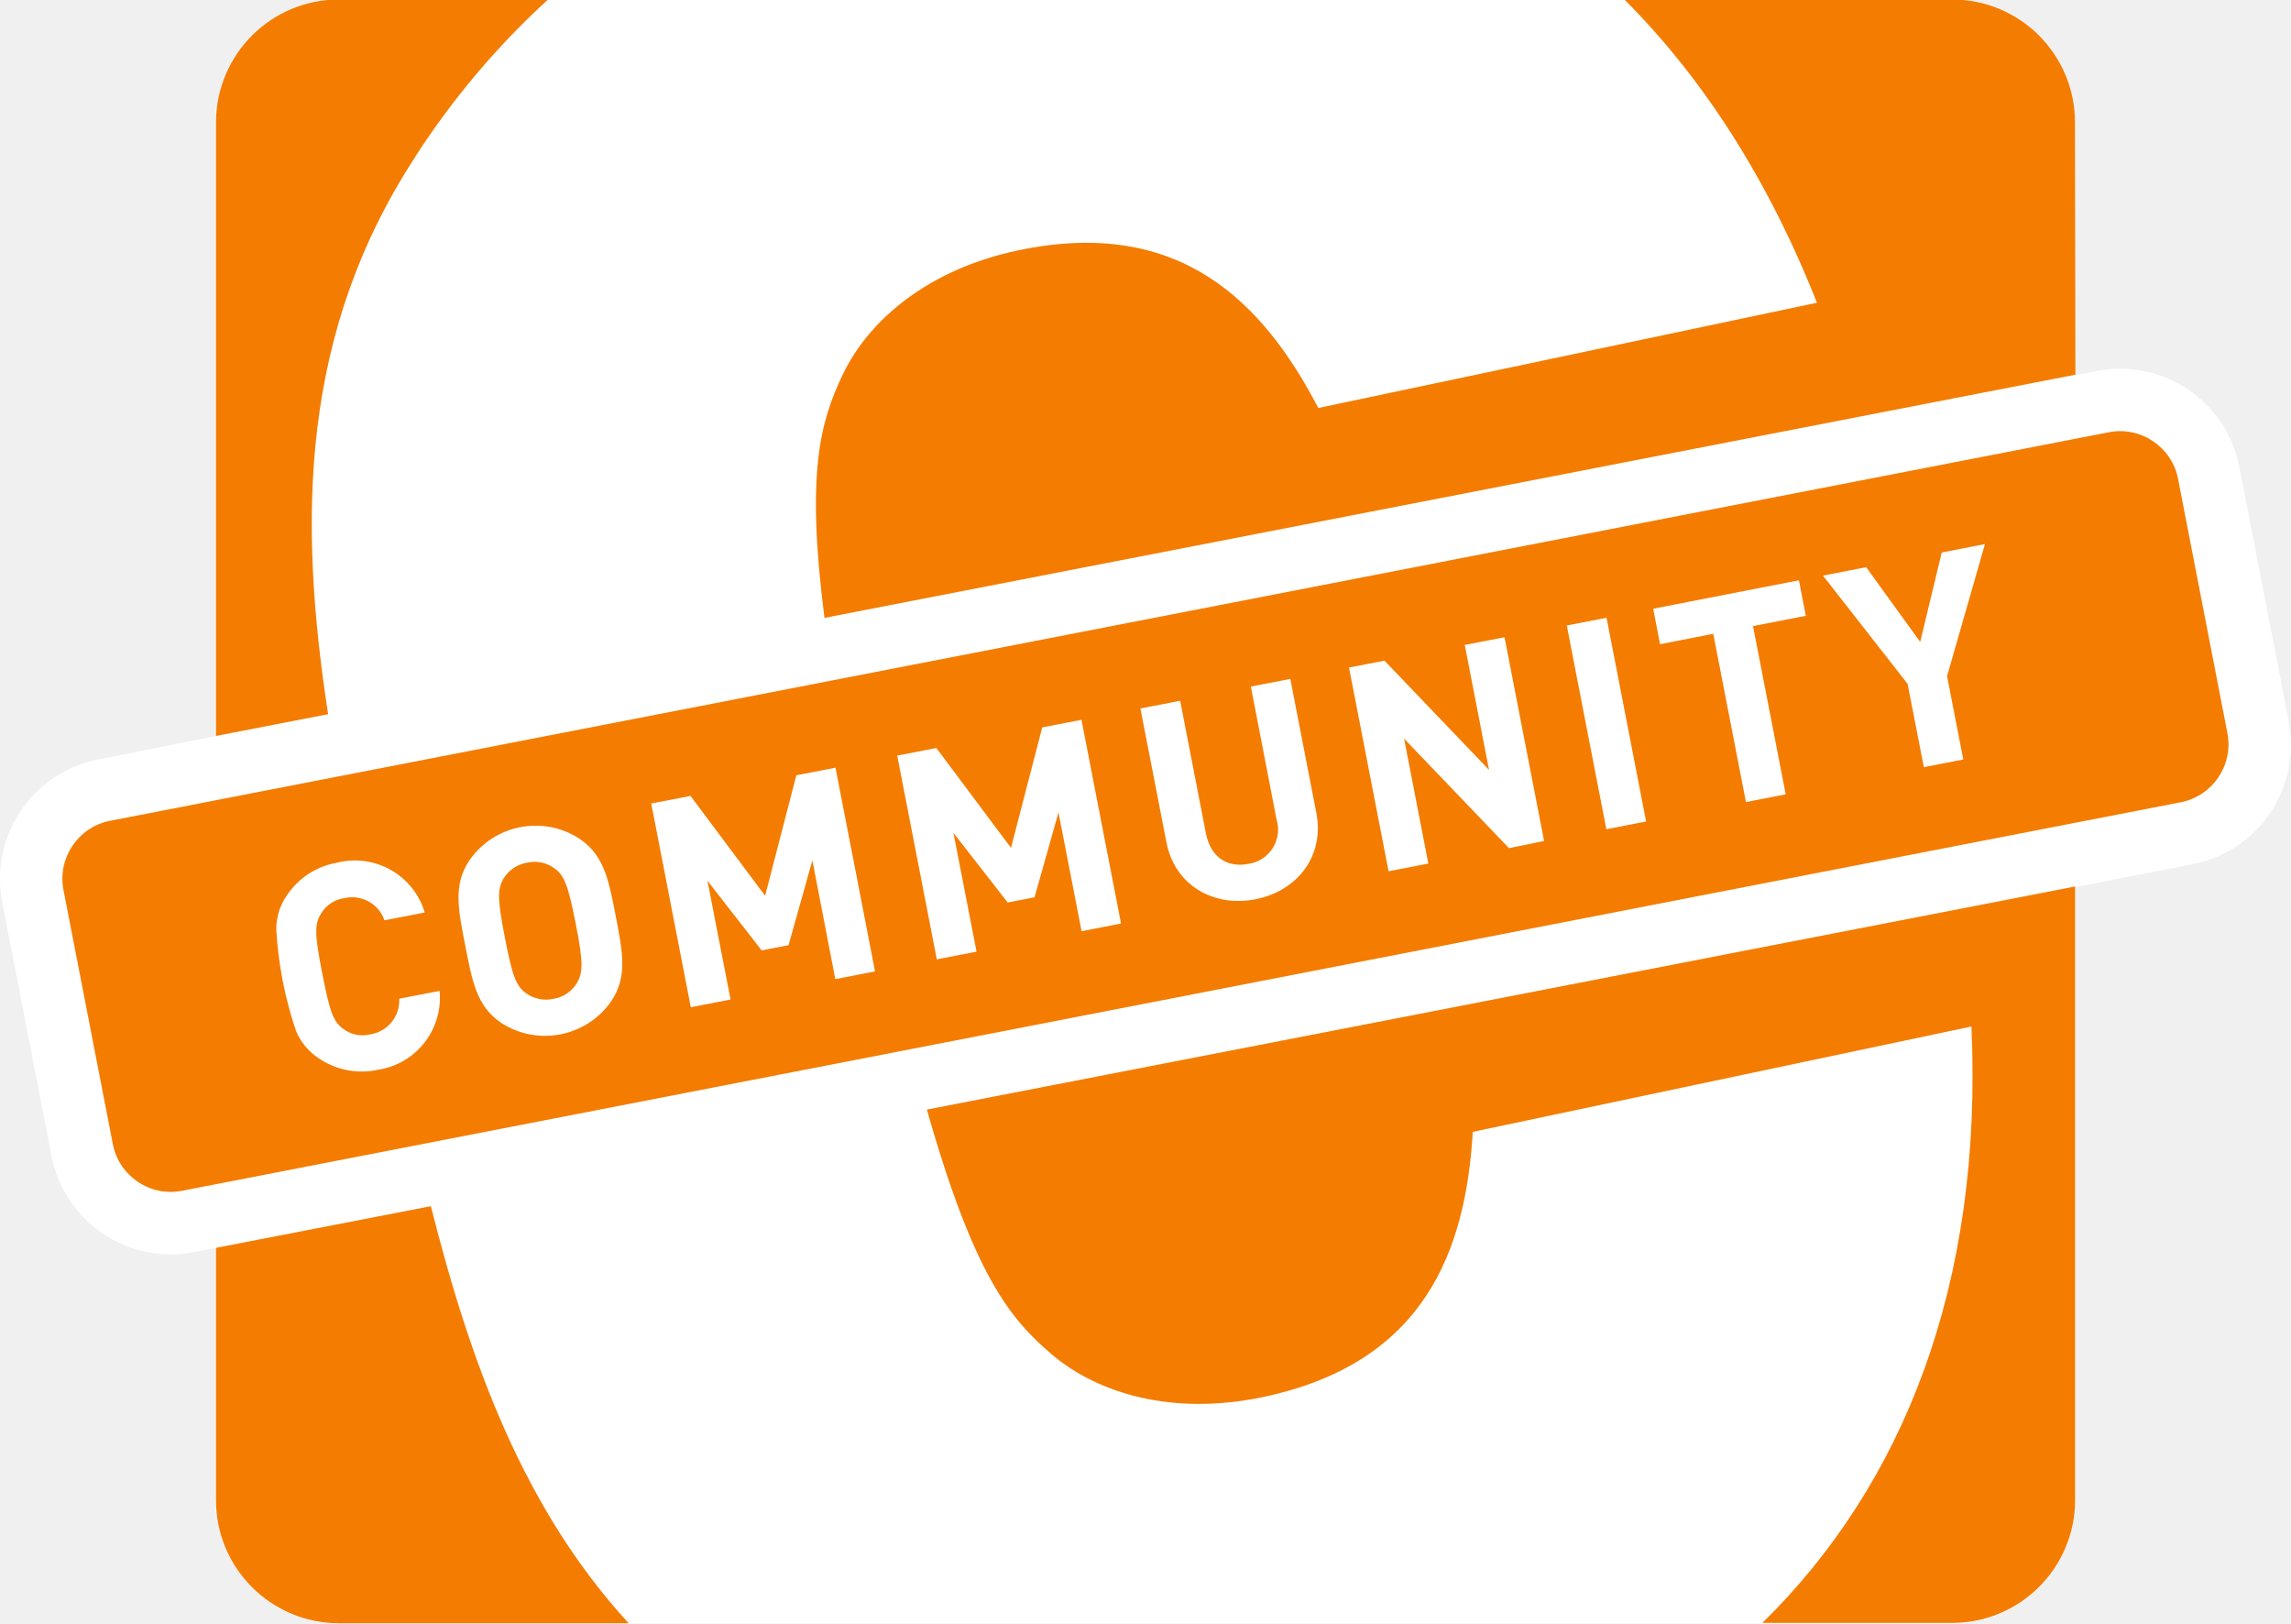
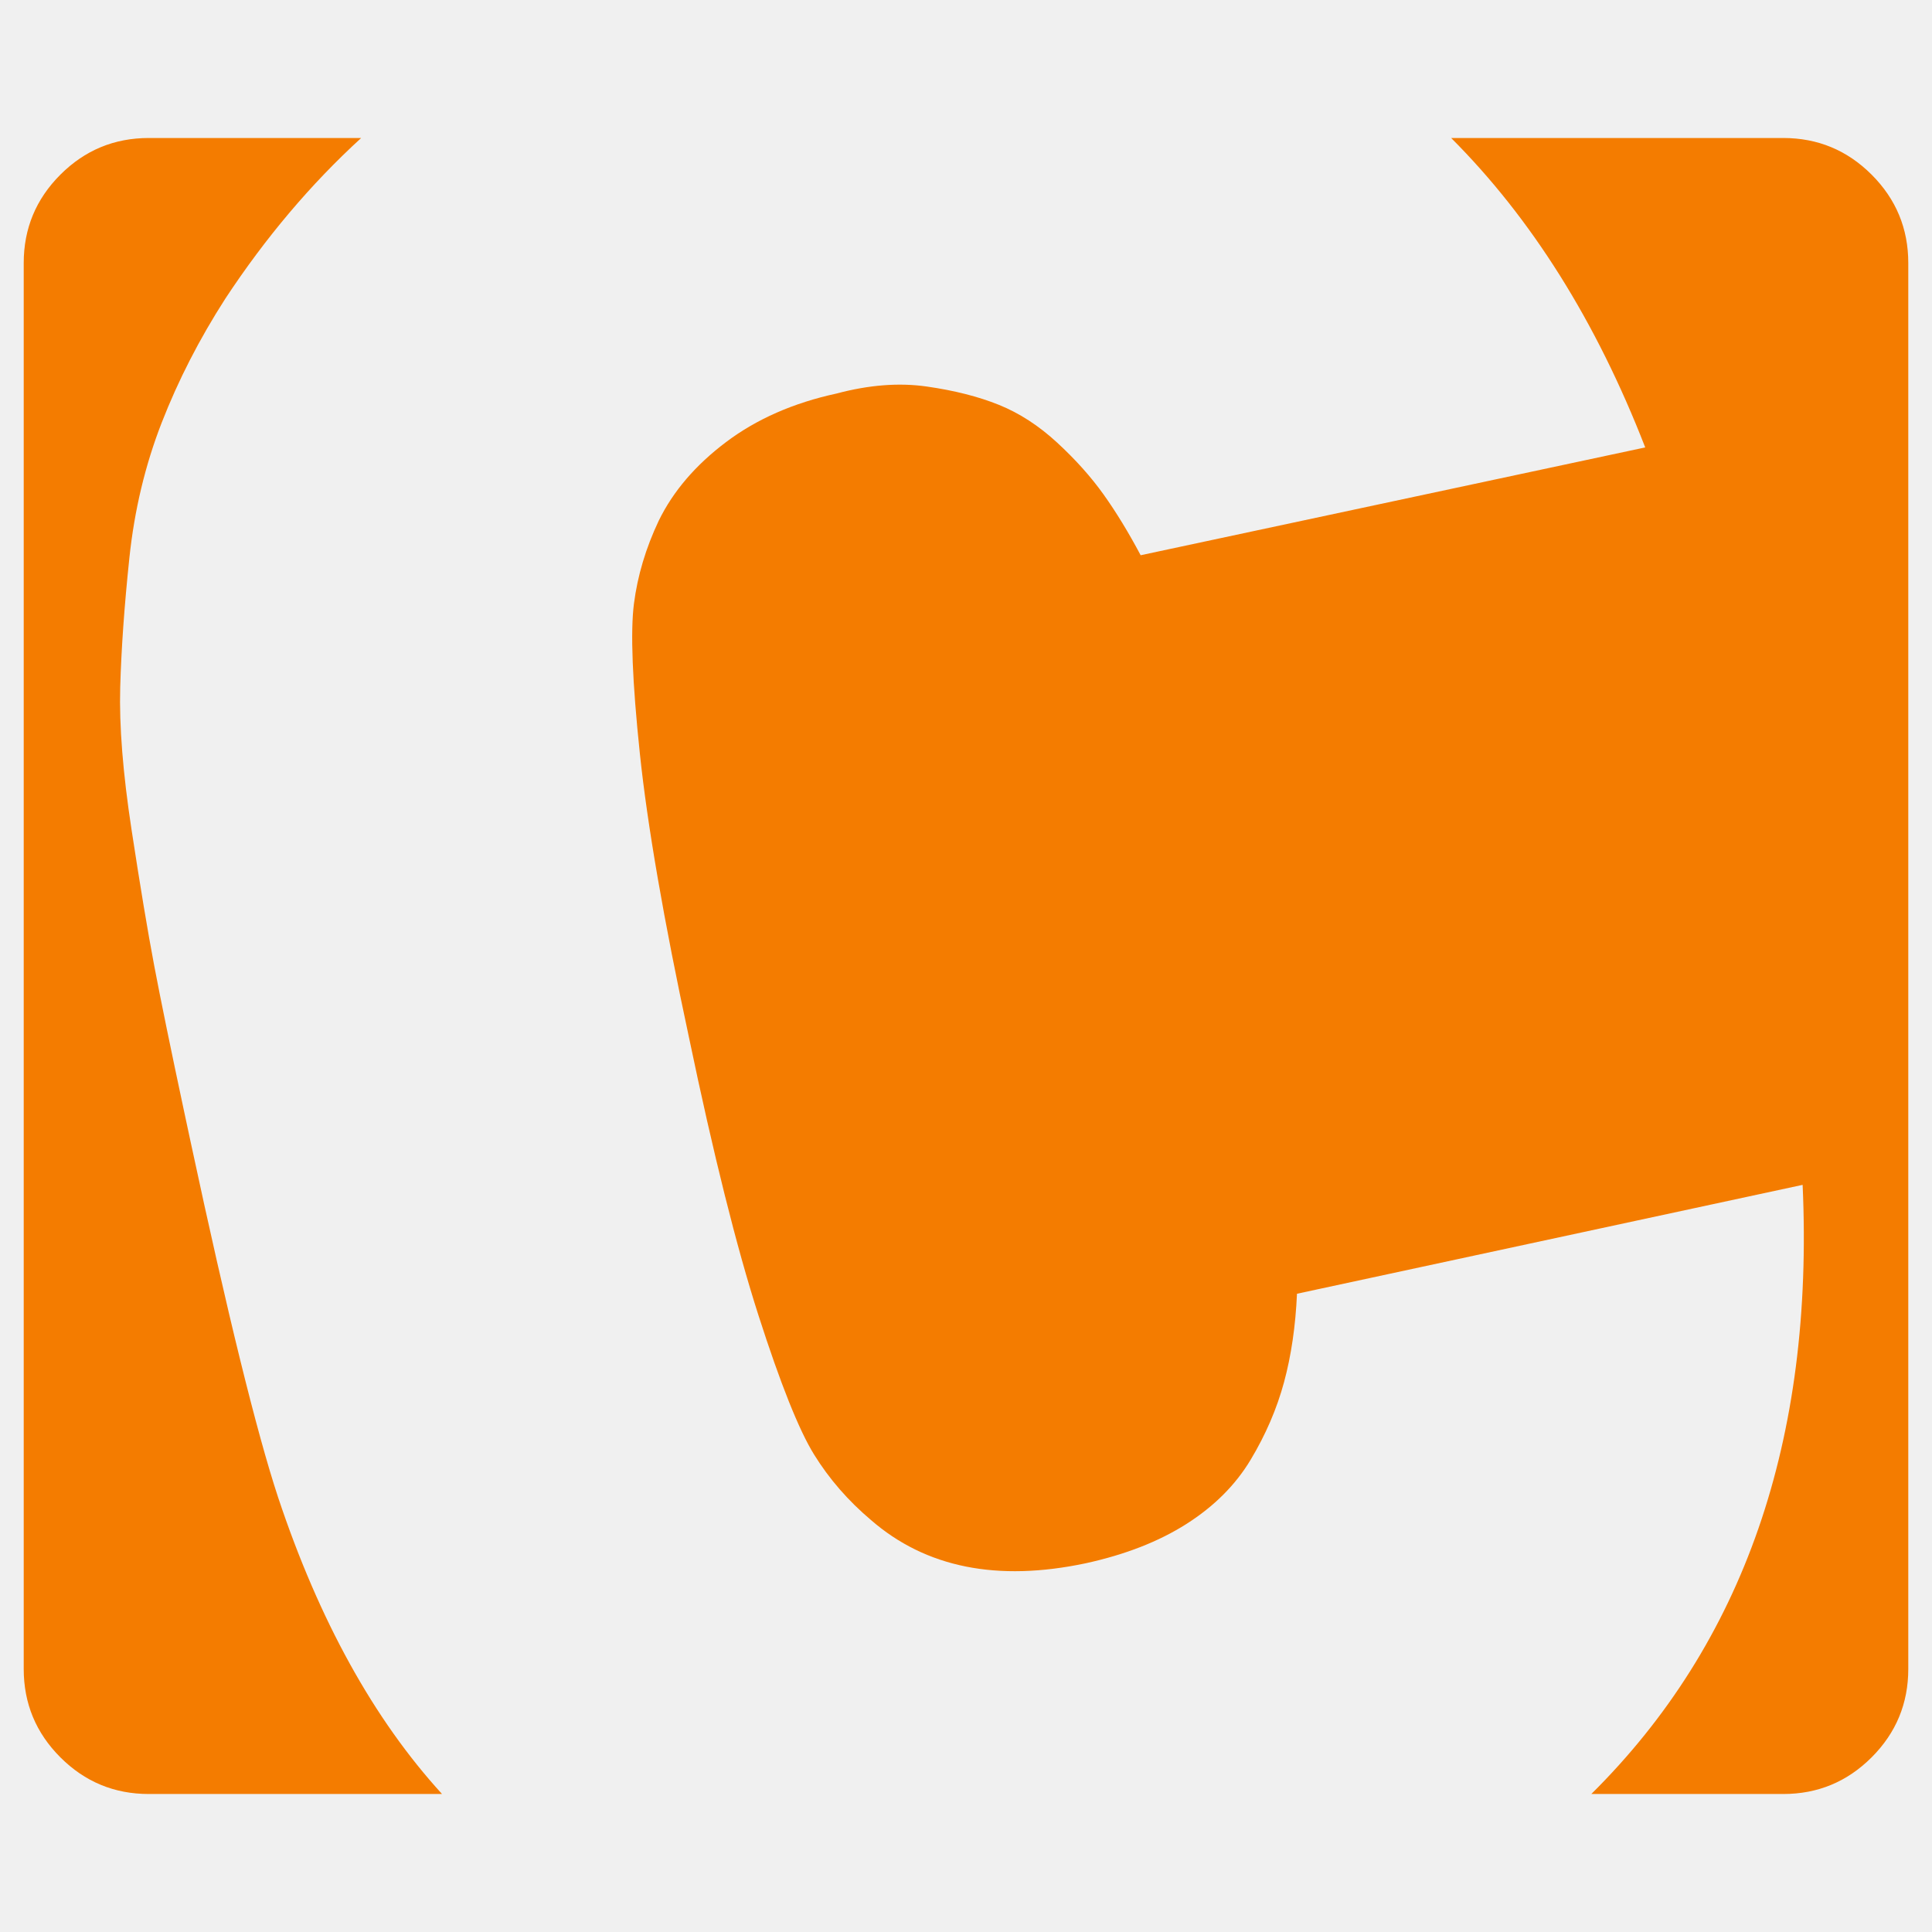
- <svg xmlns="http://www.w3.org/2000/svg" width="220.08" height="155.91" viewBox="0 0 220.08 155.91">
-   <path d="M219.86 69.27l-4.74-24.41a11.66 11.66 0 0 0-13.68-9.23l-2.11.41v-24.3A11.81 11.81 0 0 0 187.51-.05H32.57a11.81 11.81 0 0 0-11.82 11.74v59L9.44 72.95A11.68 11.68 0 0 0 .21 86.63l4.74 24.41a11.66 11.66 0 0 0 13.68 9.23l2.11-.41v24.31a11.81 11.81 0 0 0 11.83 11.78h154.94a11.81 11.81 0 0 0 11.82-11.74v-59l11.3-2.2a11.67 11.67 0 0 0 9.23-13.68z" fill="#fff" />
-   <path d="M20.75 119.86l20.64-4c3.83 15.18 8.94 29.09 19 40.06H32.57a11.81 11.81 0 0 1-11.82-11.74zM199.33 11.74A11.81 11.81 0 0 0 187.51-.05h-31.47c7.46 7.46 13.75 17.12 18.5 29.13l-47.9 10.11c-5.25-10.06-13.23-18.43-28.84-15.14-8.61 1.82-14.32 6.65-16.85 11.94-2.14 4.5-3.54 9.37-1.75 23.36l120.17-23.36zM101.04 130.1c4.47 3.79 11.68 5.91 20.29 4.09 15.62-3.29 19.47-14.16 20.15-25.47l47.9-10.12c1.13 24.78-6.54 44-20.08 57.29h18.22a11.81 11.81 0 0 0 11.82-11.74v-59l-110.3 21.43c4.5 15.85 7.95 20.06 12 23.52zm-61.18-115A76.8 76.8 0 0 1 52.65-.05H32.57a11.81 11.81 0 0 0-11.82 11.74v59l10.77-2.09c-2.91-18.82-2.64-36.65 8.35-53.5zm174.11 55.31L209.23 46a5.67 5.67 0 0 0-6.65-4.48l-192 37.32a5.67 5.67 0 0 0-4.48 6.65l4.74 24.41a5.67 5.67 0 0 0 6.65 4.48l192-37.32a5.67 5.67 0 0 0 4.48-6.65z" fill="#f47c00" />
-   <path d="M36.29 102.76a7.31 7.31 0 0 1-5.69-1.12 5.78 5.78 0 0 1-2.17-2.63 36.77 36.77 0 0 1-1.89-9.73 5.67 5.67 0 0 1 1-3.25 7.31 7.31 0 0 1 4.86-3.17 7 7 0 0 1 8.4 4.79l-3.87.75a3.28 3.28 0 0 0-3.84-2.13 3.08 3.08 0 0 0-2.25 1.49c-.63 1-.63 1.92.11 5.71s1.07 4.64 2 5.34a3.08 3.08 0 0 0 2.64.54 3.28 3.28 0 0 0 2.76-3.42l3.88-.75a7 7 0 0 1-5.94 7.58zm22.42-6.58a7.74 7.74 0 0 1-10.58 2.06c-2.36-1.59-2.78-4.05-3.44-7.43s-1.19-5.82.41-8.18a7.74 7.74 0 0 1 10.58-2.06c2.36 1.59 2.81 4 3.47 7.43s1.16 5.82-.44 8.18zm-5.42-12.75a3.24 3.24 0 0 0-2.65-.57 3.3 3.3 0 0 0-2.27 1.53c-.58 1-.6 1.91.13 5.68s1.1 4.63 2 5.31a3.3 3.3 0 0 0 2.68.56 3.23 3.23 0 0 0 2.24-1.52c.58-1 .63-1.92-.11-5.68s-1.11-4.63-2.01-5.31zm26.95 10.62l-2.2-11.41-2.29 8.15-2.58.5-5.21-6.69 2.22 11.41-3.82.74-3.8-19.57 3.77-.73 7.17 9.59 3-11.57 3.76-.73 3.8 19.57zm23.66-4.6l-2.22-11.41-2.3 8.15-2.58.5L91.59 80l2.22 11.41-3.82.74-3.8-19.57 3.76-.73 7.17 9.59 3-11.57 3.77-.73 3.8 19.57zm16.69-3.07c-4 .78-7.73-1.32-8.54-5.47l-2.5-12.86 3.82-.74 2.47 12.73c.44 2.25 2 3.34 4.08 2.94a3.32 3.32 0 0 0 2.71-4.26l-2.47-12.77 3.79-.74 2.5 12.86c.81 4.19-1.85 7.53-5.86 8.31zm24.37-4.91l-10.08-10.52 2.33 12-3.82.74-3.8-19.57 3.41-.66 10.04 10.49-2.33-12 3.82-.74 3.8 19.57zm9.35-1.82l-3.8-19.57 3.82-.74 3.8 19.57zm14.09-19.51l3.14 16.16-3.82.74-3.14-16.16-5.11 1-.66-3.41 14-2.73.66 3.41zm18.64 4.81l1.56 8-3.79.74-1.56-8-8.13-10.4 4.15-.81 5.19 7.18 2.07-8.59 4.15-.81z" fill="#fff" />
+ <svg xmlns="http://www.w3.org/2000/svg" width="1792" height="1792">
+   <g>
+     <rect fill="none" id="canvas_background" height="402" width="582" y="-1" x="-1" />
+   </g>
+   <g>
+     <path fill="#f47c00" id="svg_1" d="m138,128l197,0q-70,64 -126,149q-36,56 -59,115t-30,125.5t-8.5,120t10.5,132t21,126t28,136.5q4,19 6,28q51,238 81,329q57,171 152,275l-272,0q-48,0 -82,-34t-34,-82l0,-1304q0,-48 34,-82t82,-34zm1208,0l308,0q48,0 82,34t34,82l0,1304q0,48 -34,82t-82,34l-178,0q212,-210 196,-565l-469,101q-2,45 -12,82t-31,72t-59.5,59.5t-93.5,36.5q-123,26 -199,-40q-32,-27 -53,-61t-51.5,-129t-64.5,-258q-35,-163 -45.5,-263t-5.5,-139t23,-77q20,-41 62.5,-73t102.5,-45q45,-12 83.5,-6.5t67,17t54,35t43,48t34.5,56.5l468,-100q-68,-175 -180,-287z" />
+   </g>
</svg>
